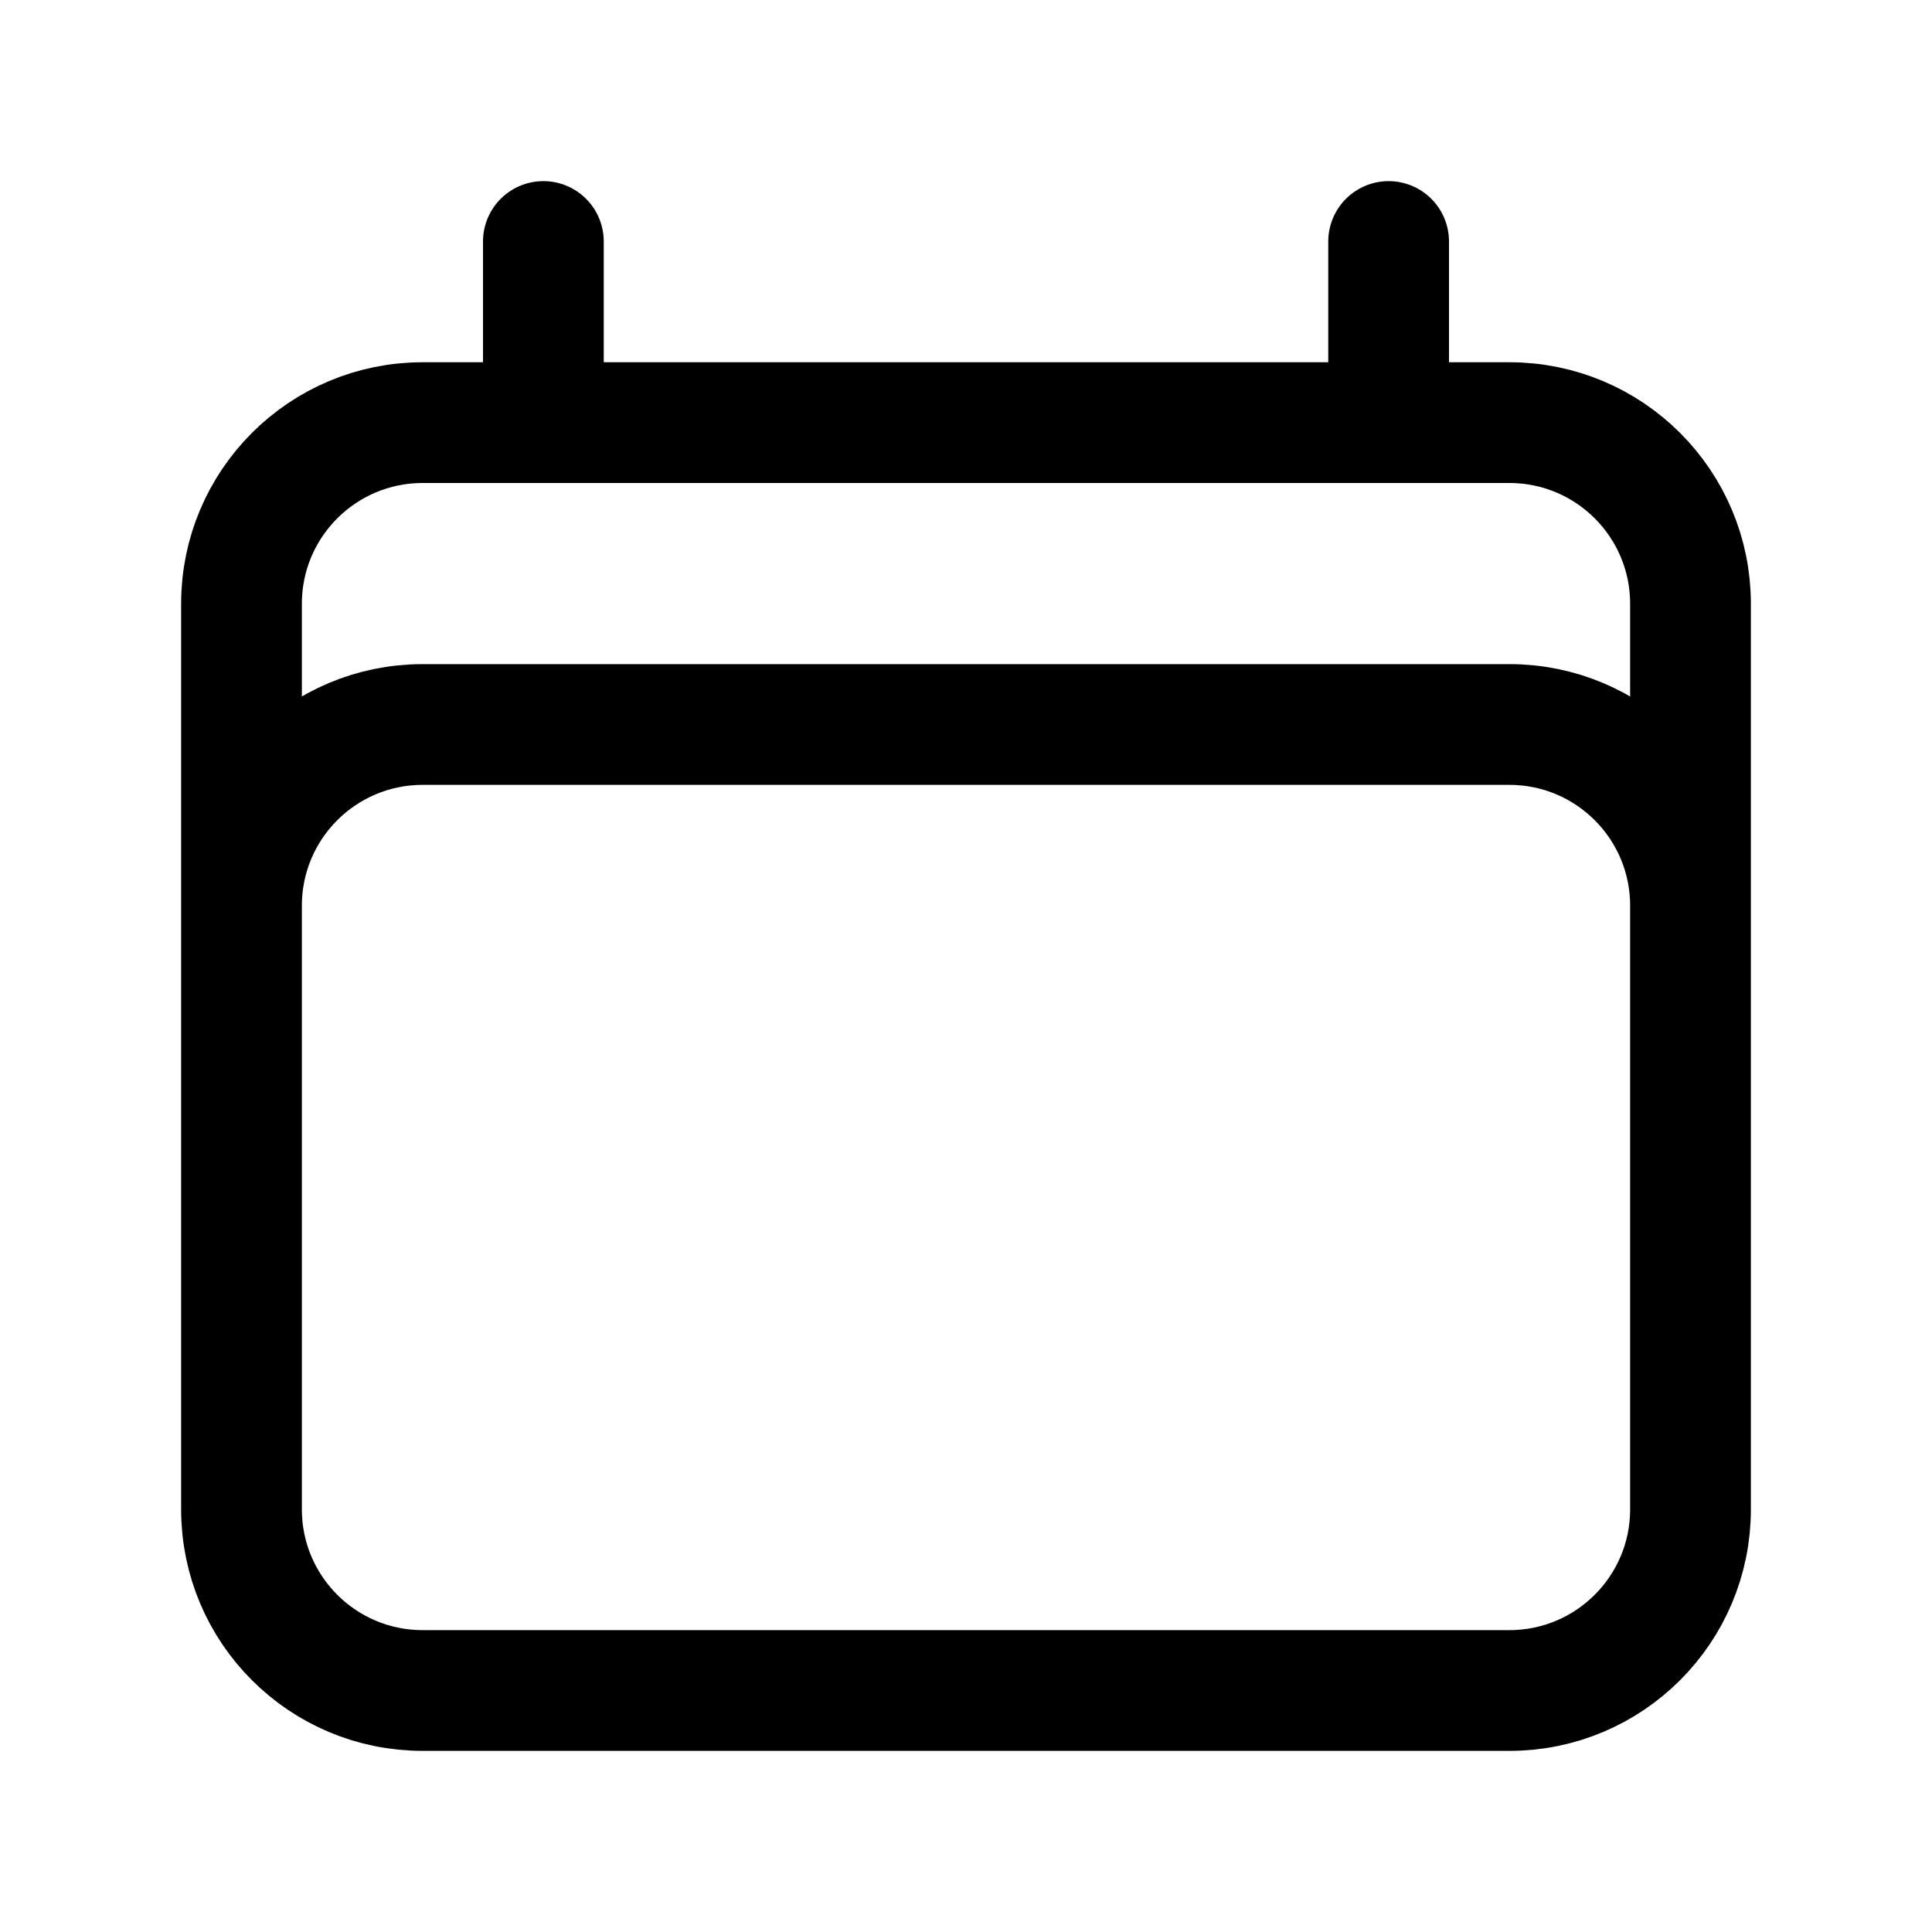
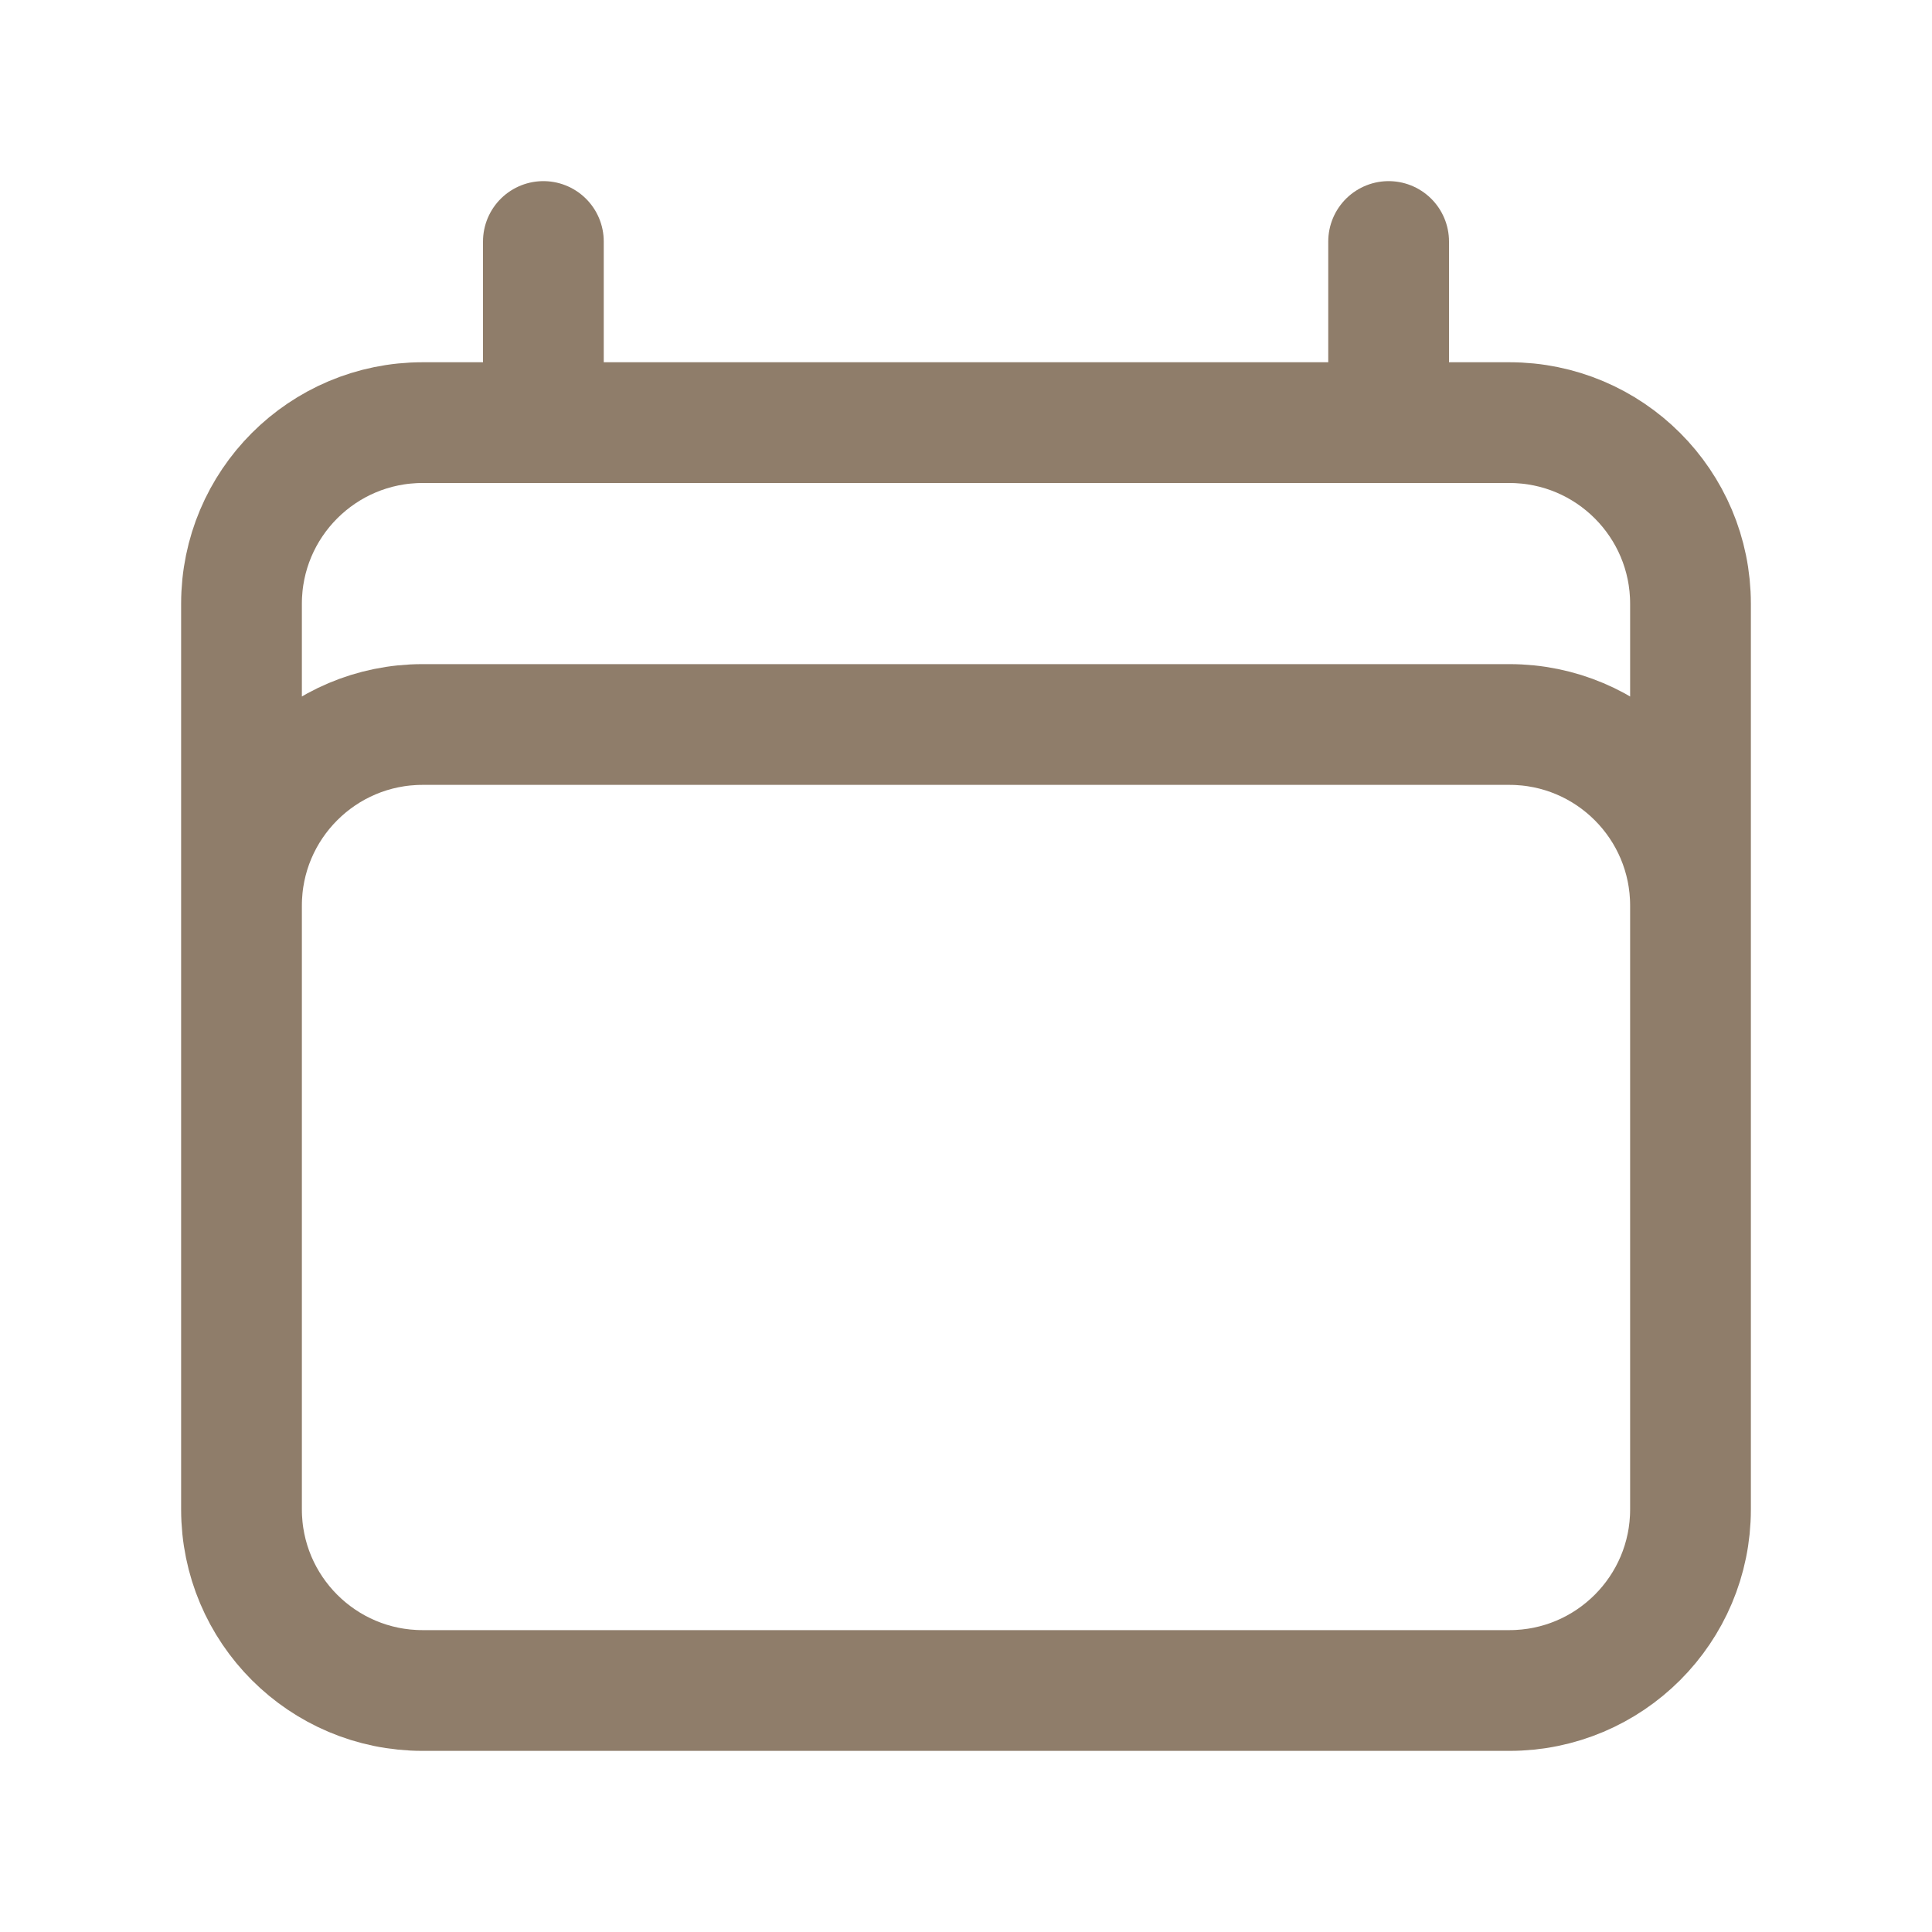
<svg xmlns="http://www.w3.org/2000/svg" fill="none" viewBox="0 0 24 24" stroke-width="1.5" stroke="currentColor">
-   <path stroke-linecap="round" stroke-linejoin="round" d="M6.75 3v2.25M17.25 3v2.25M3 18.75V7.5a2.25 2.25 0 0 1 2.25-2.25h13.5A2.25 2.25 0 0 1 21 7.5v11.25m-18 0A2.25 2.25 0 0 0 5.25 21h13.5A2.25 2.25 0 0 0 21 18.75m-18 0v-7.5A2.25 2.25 0 0 1 5.25 9h13.5A2.25 2.25 0 0 1 21 11.25v7.5" />
+   <path stroke-linecap="round" stroke-linejoin="round" d="M6.75 3v2.25M17.25 3v2.25M3 18.75V7.5a2.25 2.25 0 0 1 2.25-2.25h13.5A2.25 2.25 0 0 1 21 7.5v11.25m-18 0A2.25 2.25 0 0 0 5.25 21h13.5A2.25 2.25 0 0 0 21 18.75m-18 0v-7.5A2.25 2.25 0 0 1 5.25 9h13.5A2.25 2.25 0 0 1 21 11.25v7.5" stroke="#8f7d6a" />
</svg>
